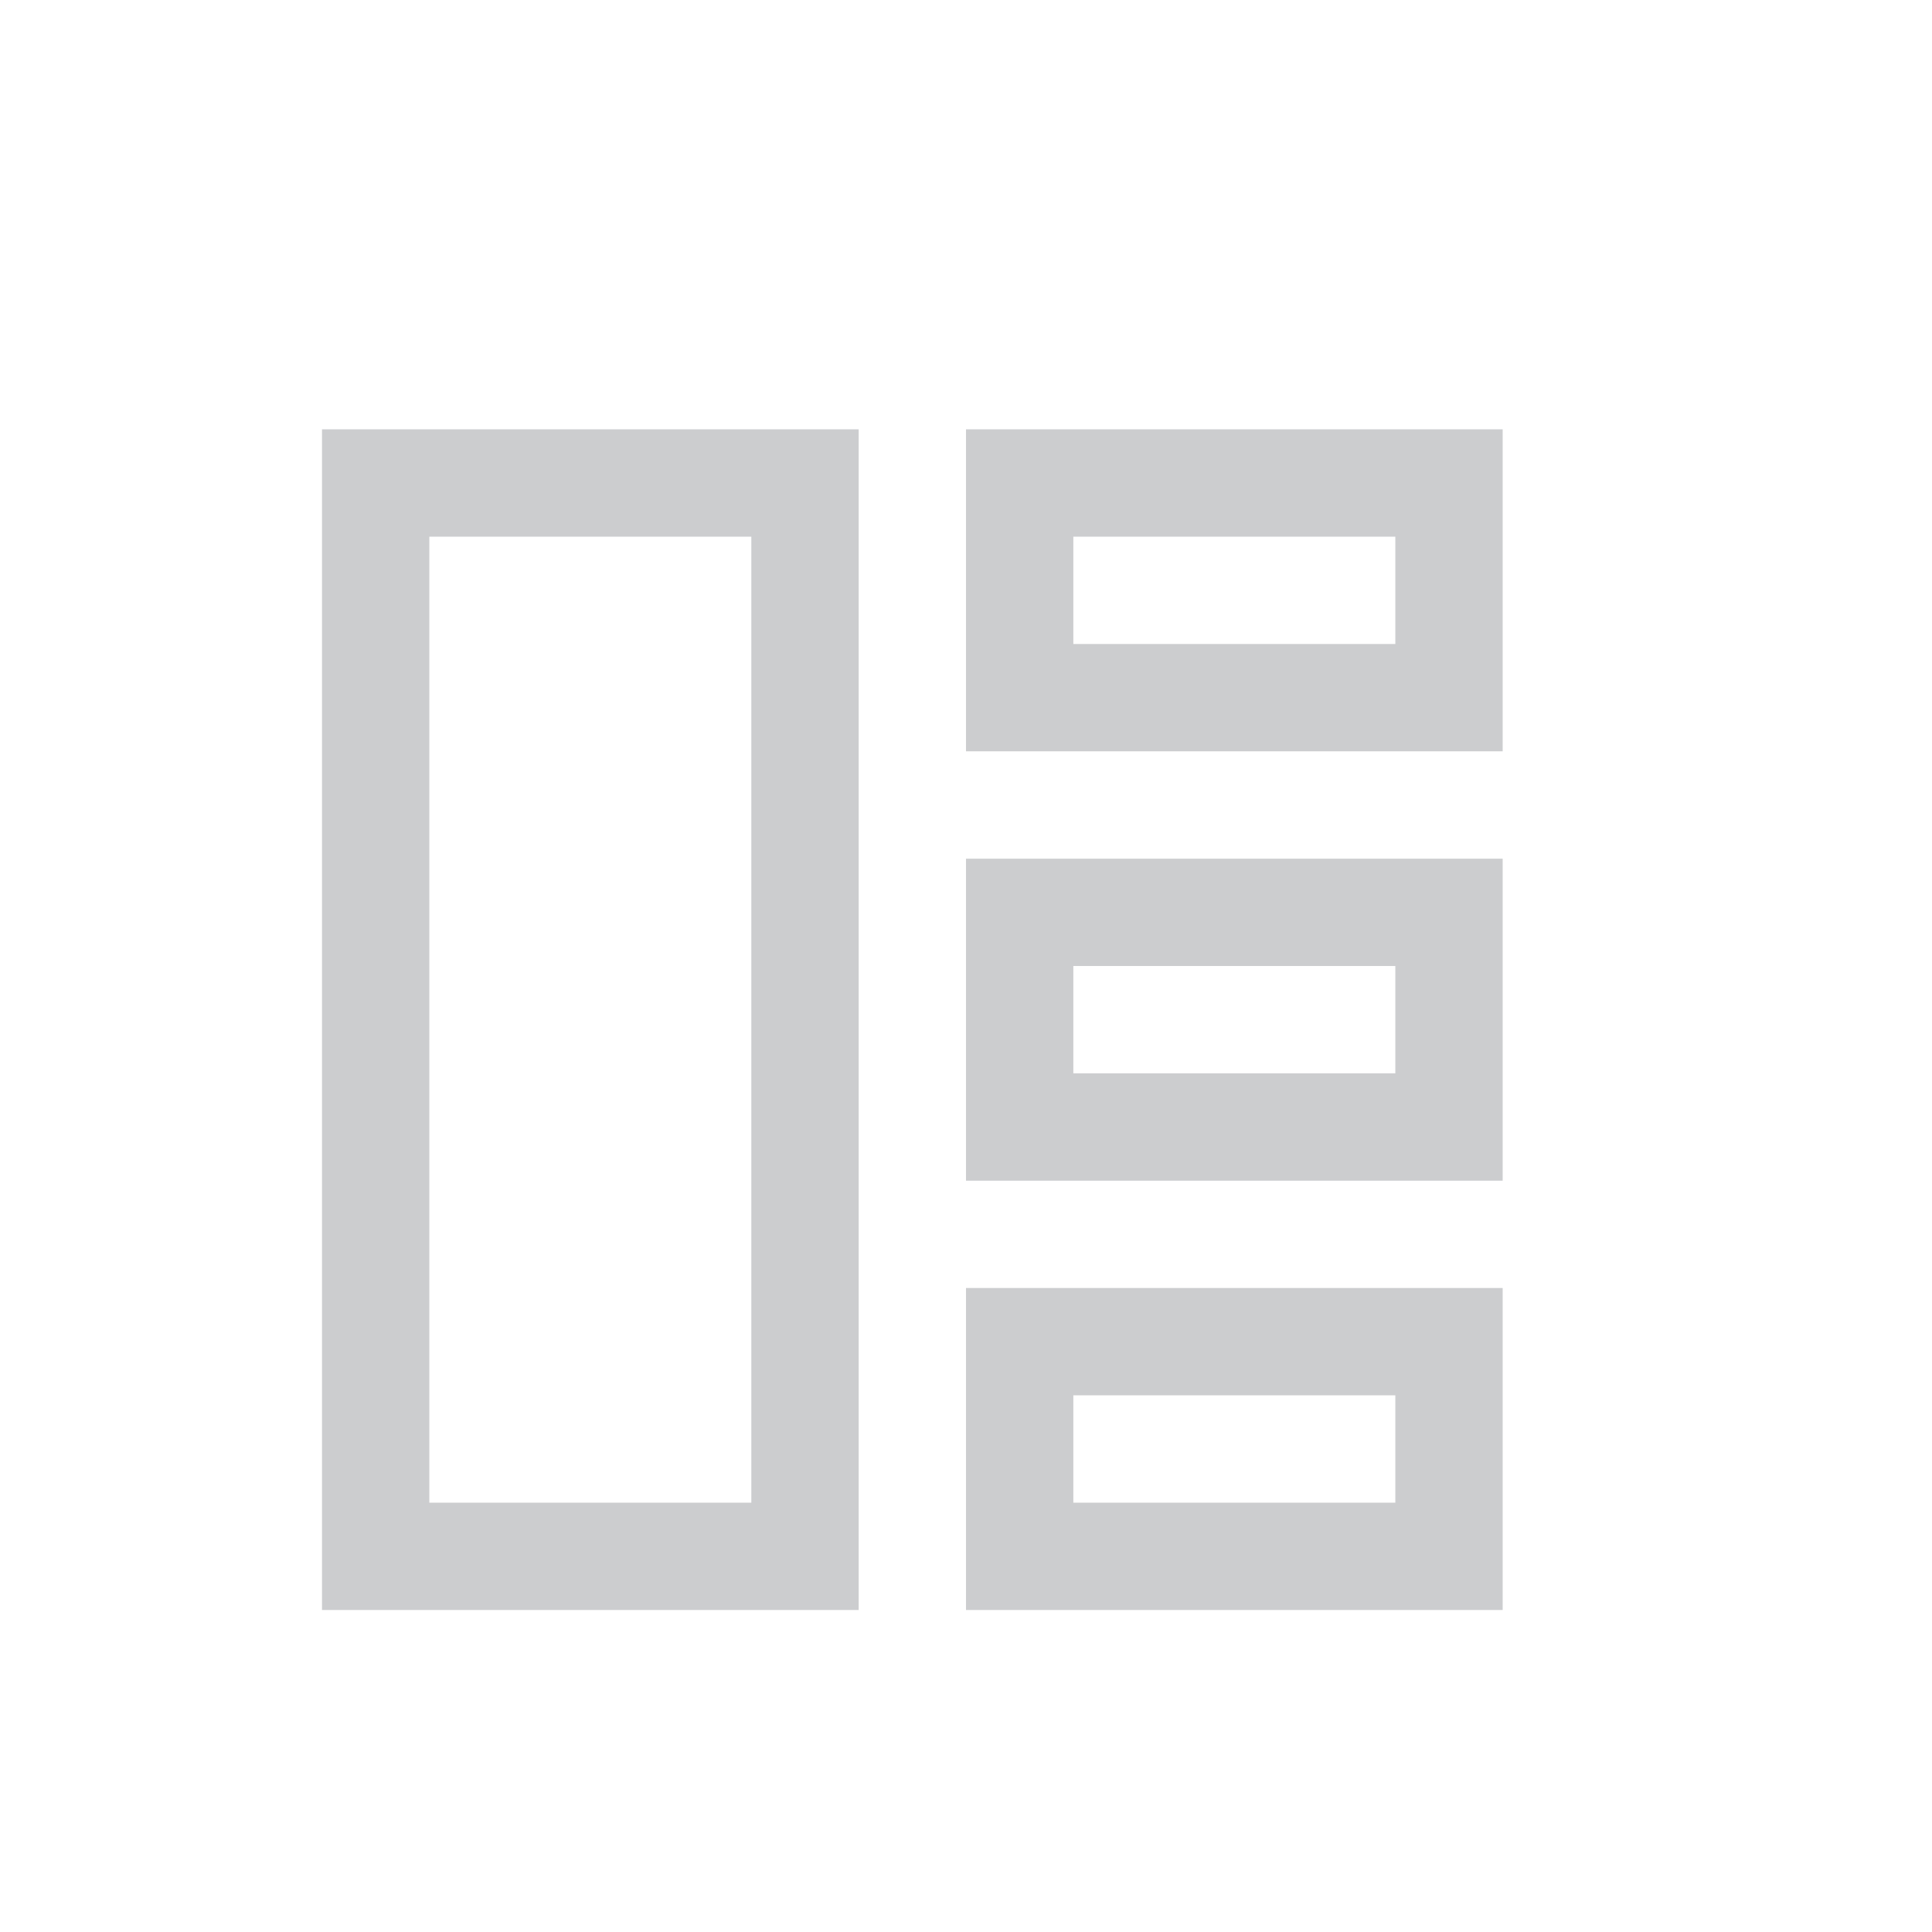
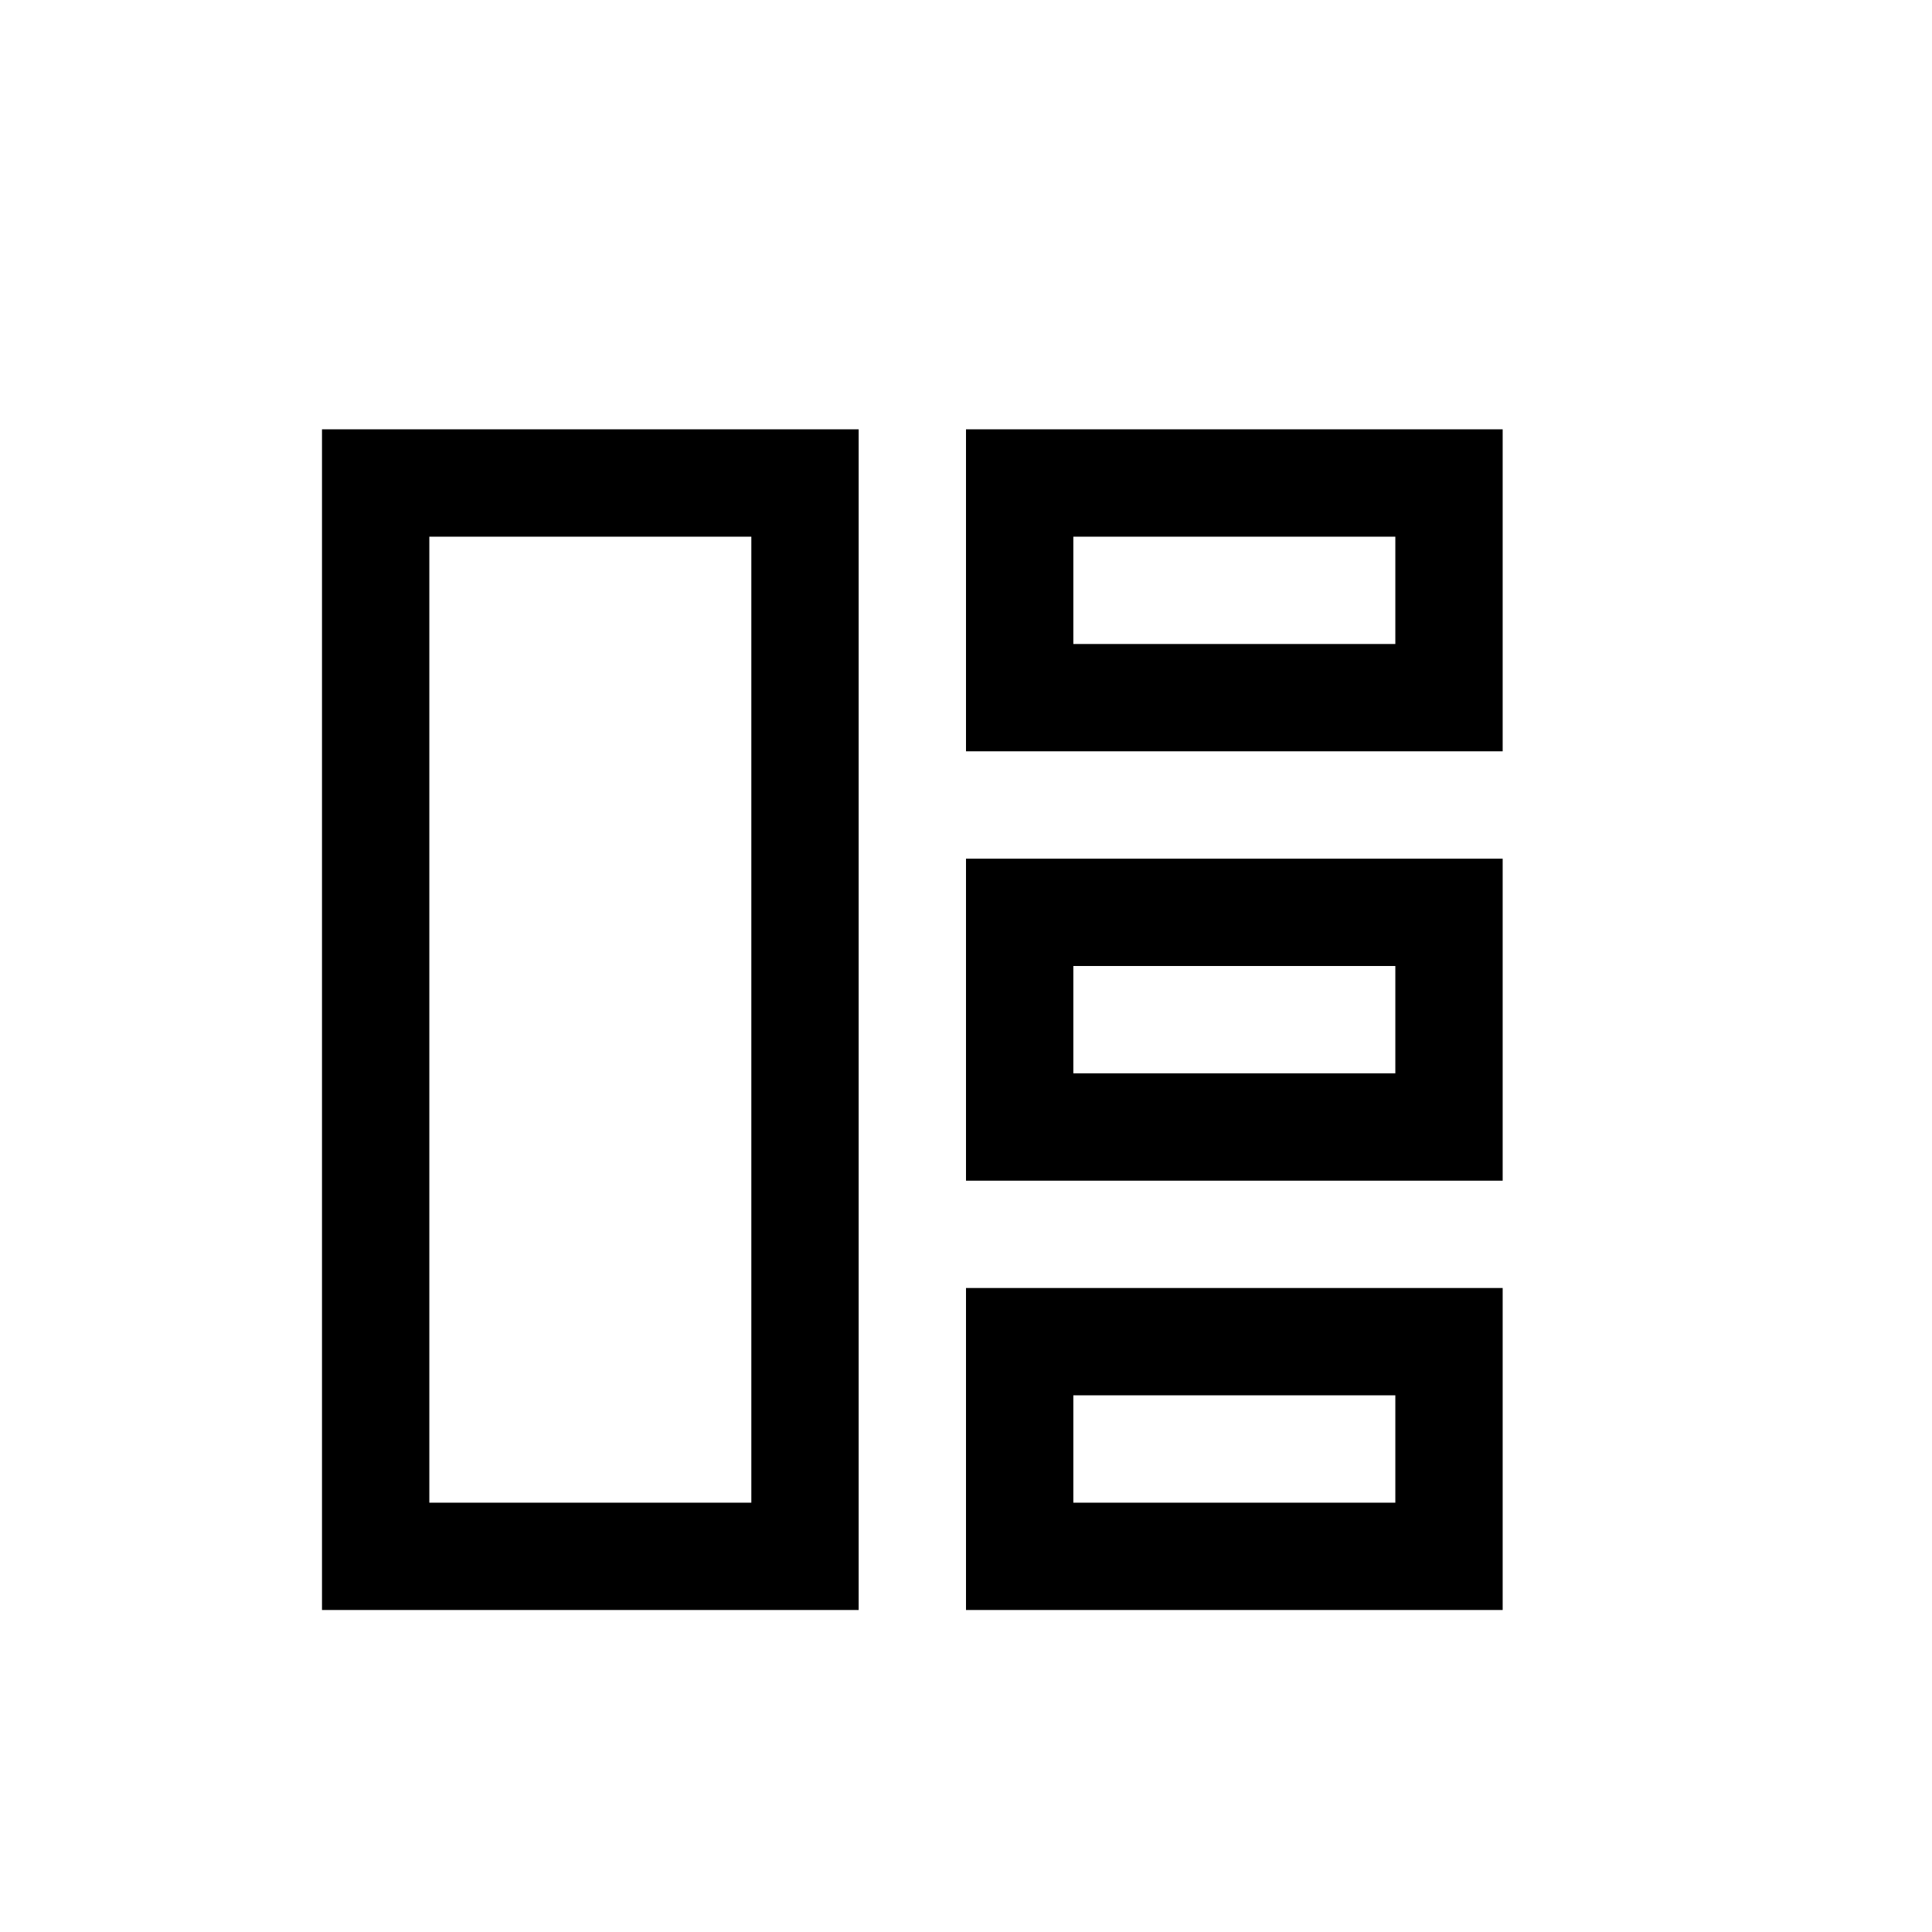
<svg xmlns="http://www.w3.org/2000/svg" width="18" height="18" version="1.1" viewBox="0 0 18 18">
-   <g transform="scale(.5)" fill="none" stroke="#cccdcf" stroke-linecap="round" stroke-width="2">
+   <g transform="scale(.5)" fill="none" stroke="currentColor" stroke-linecap="round" stroke-width="2">
    <rect x="7" y="9" width="8" height="20" />
    <rect x="19" y="9" width="8" height="4" />
    <rect x="19" y="17" width="8" height="4" />
    <rect x="19" y="25" width="8" height="4" />
  </g>
</svg>
